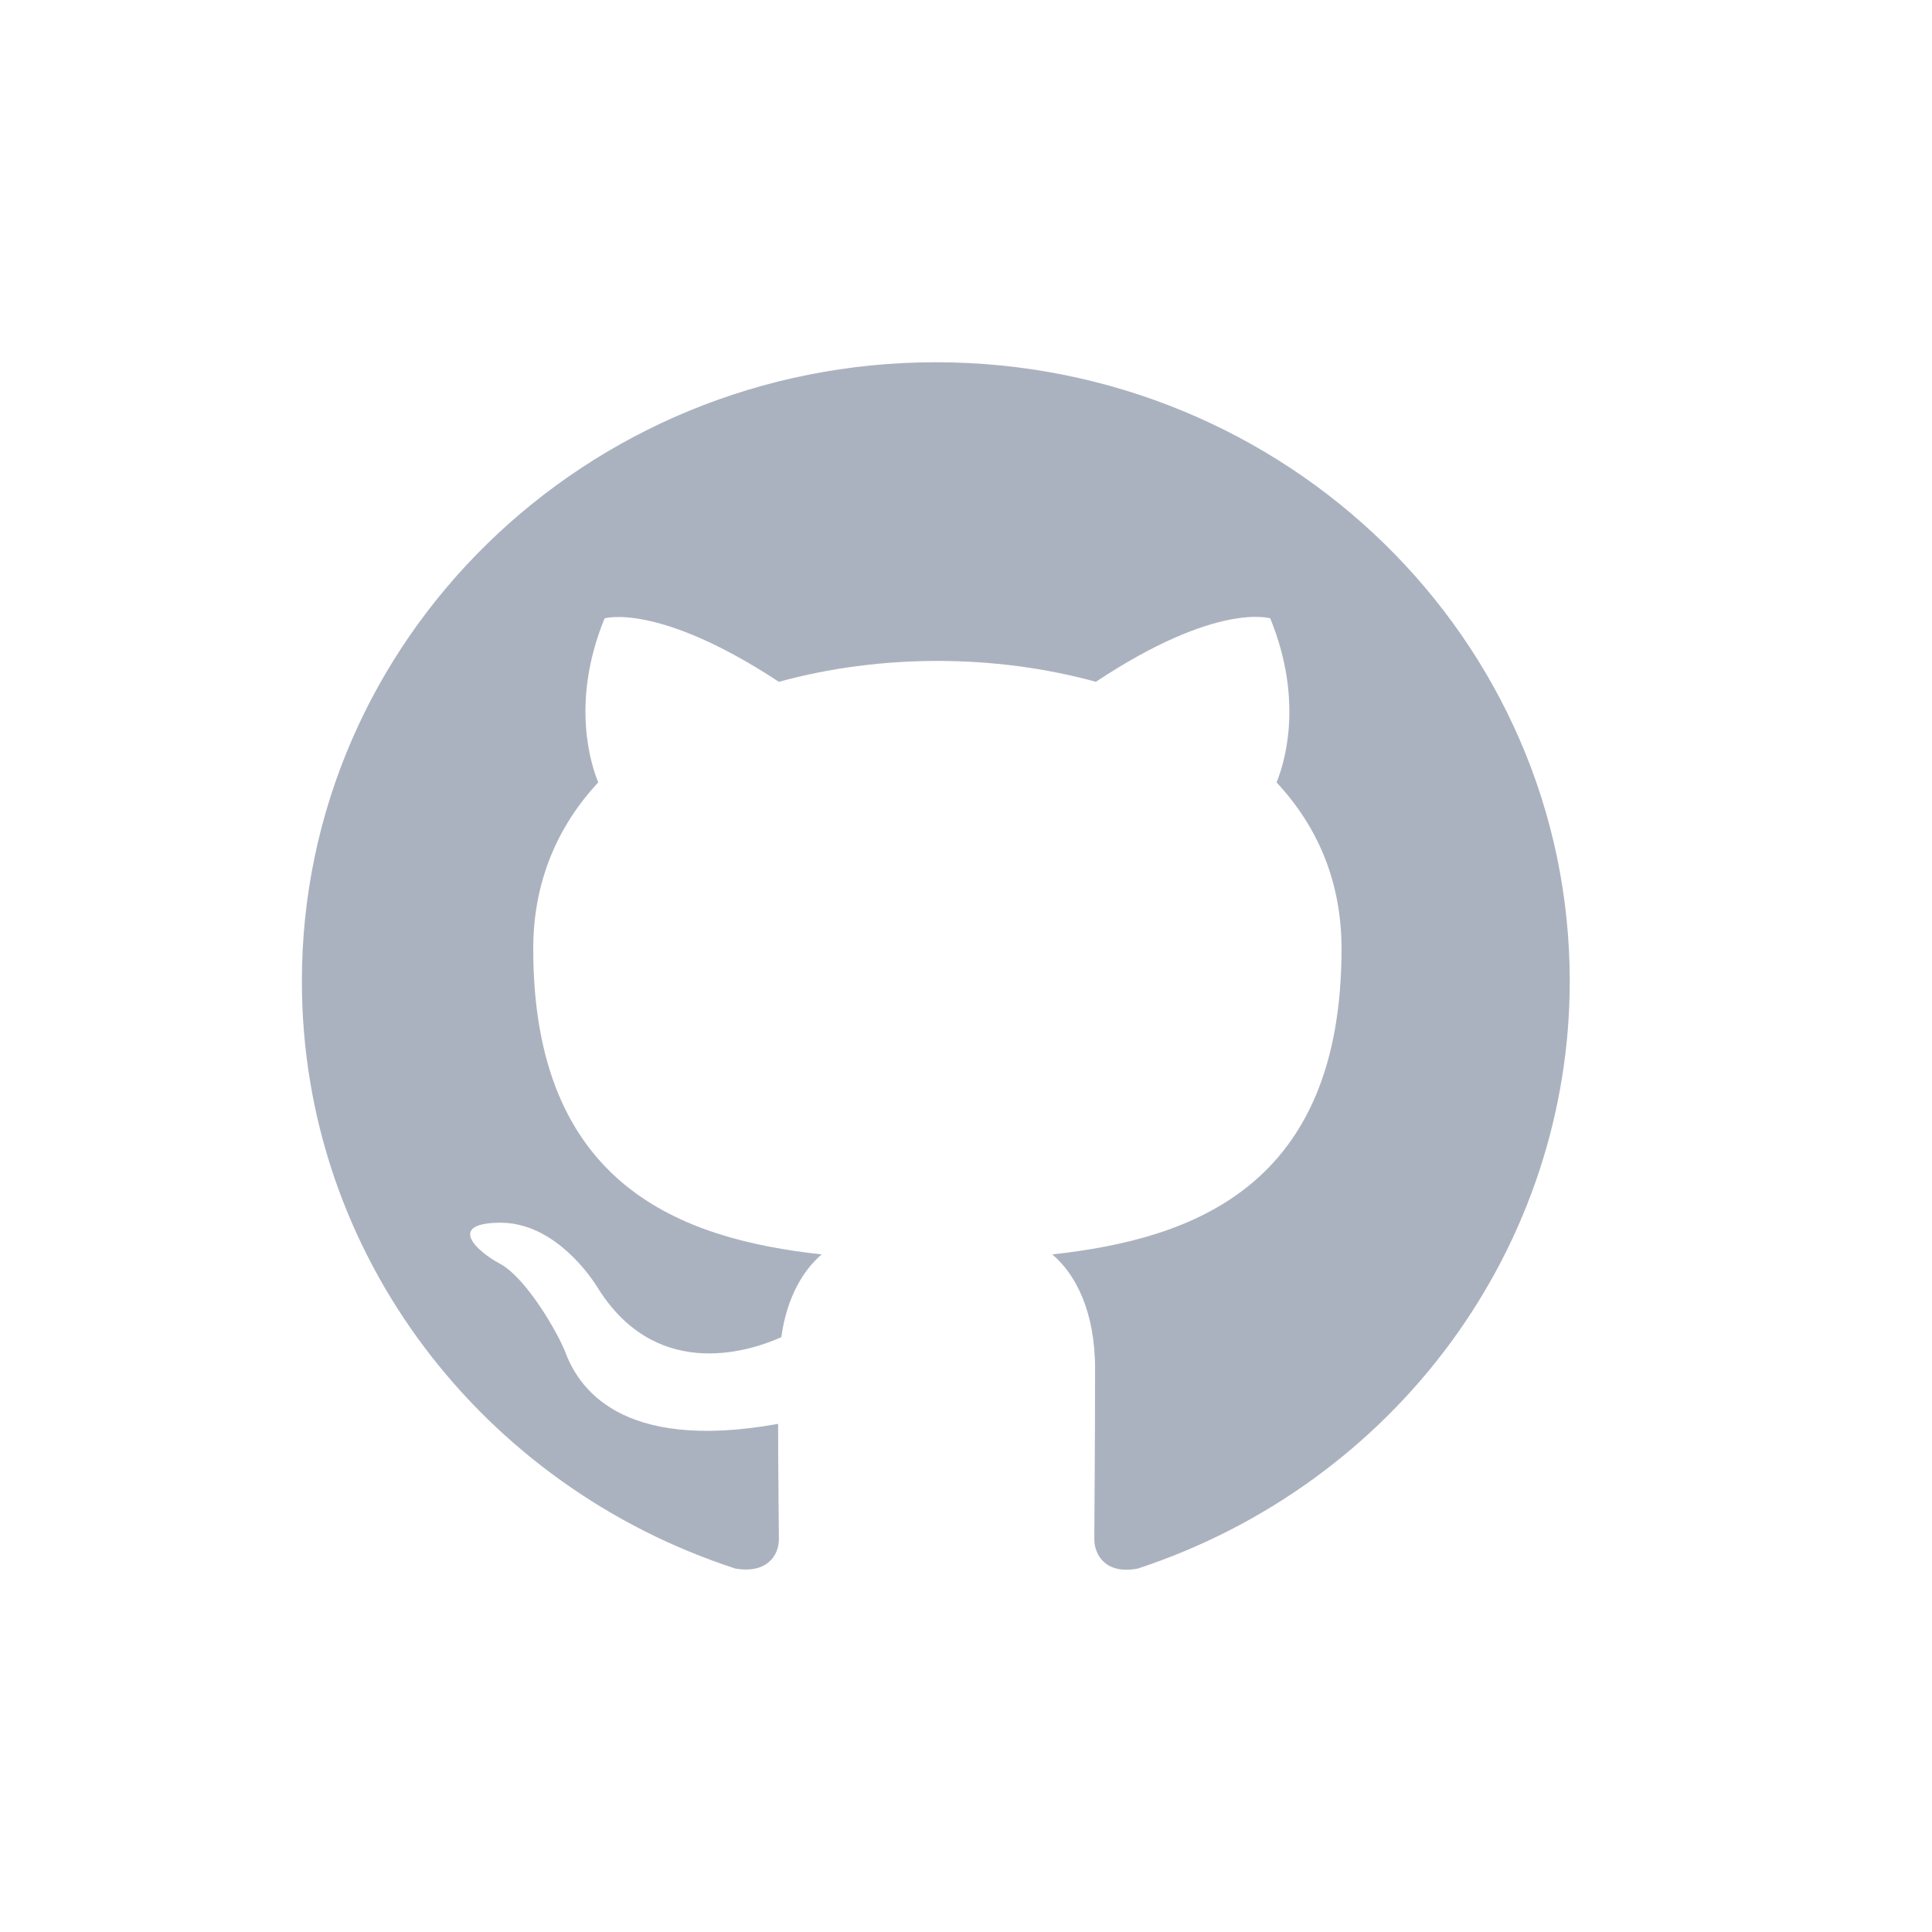
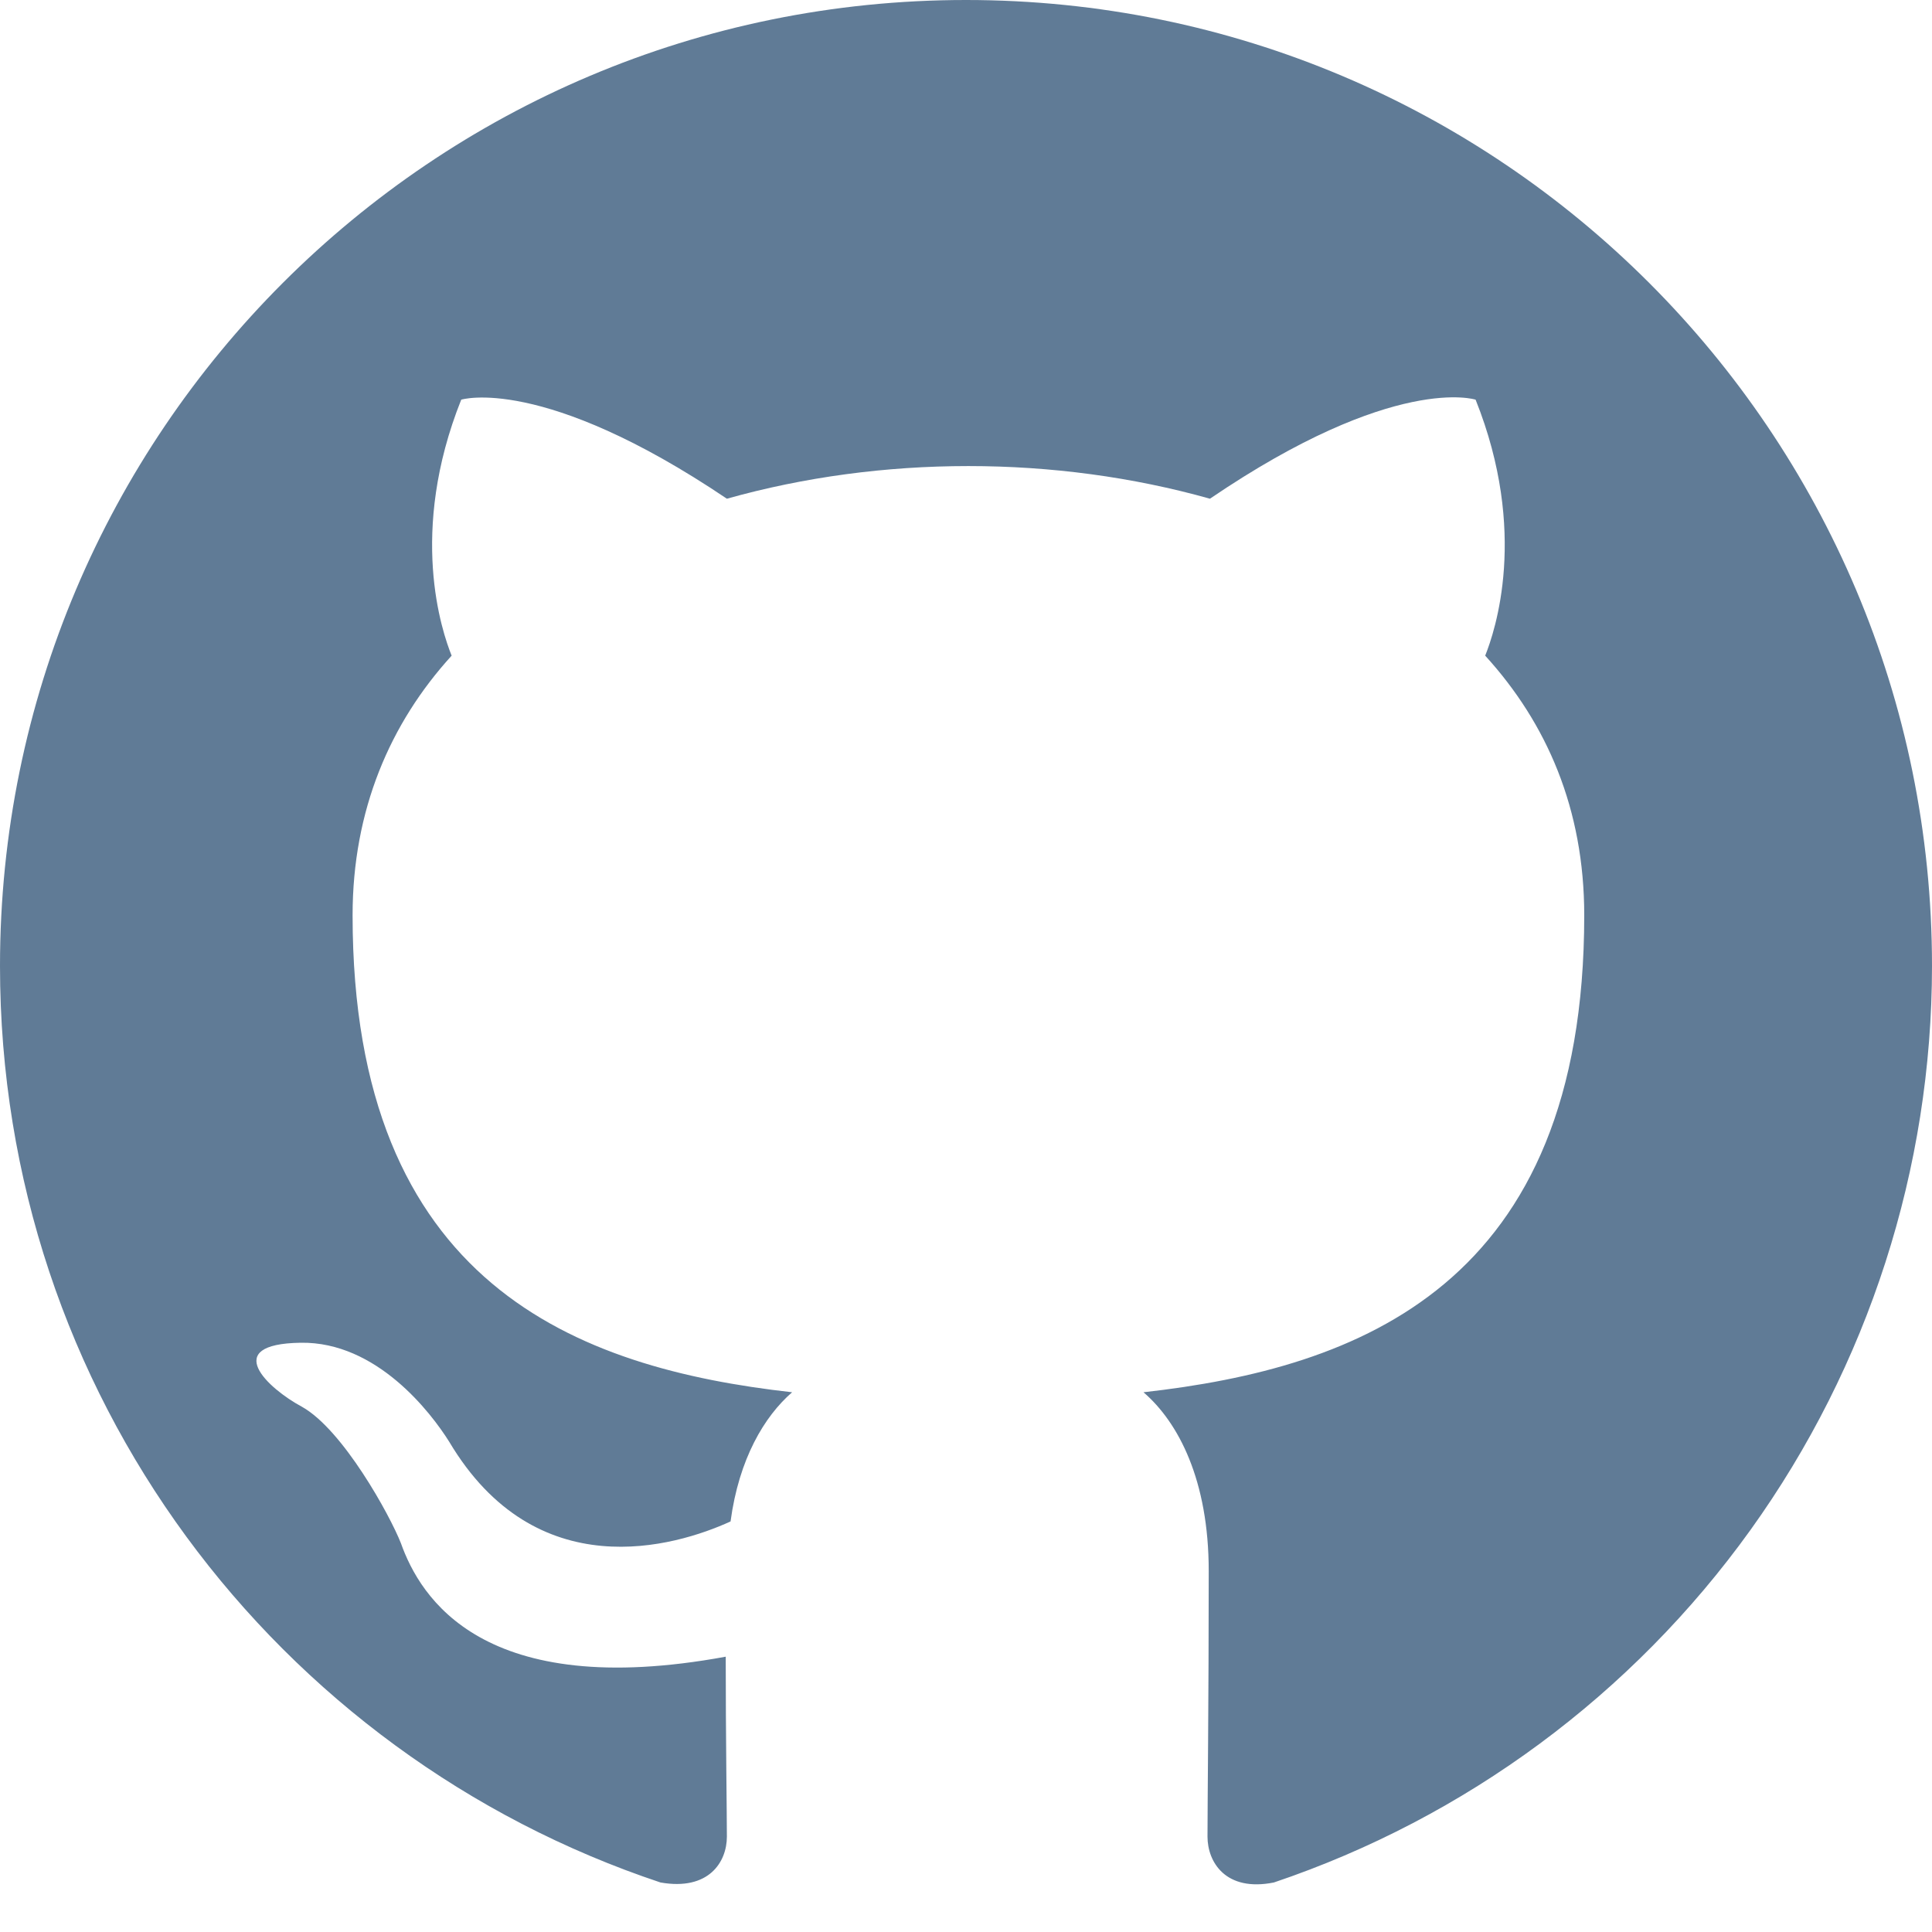
- <svg xmlns="http://www.w3.org/2000/svg" width="32" height="32" viewBox="0 0 32 32" fill="none">
-   <path d="M15.5 6C9.699 6 5 10.588 5 16.253C5 20.79 8.006 24.622 12.179 25.98C12.704 26.07 12.901 25.762 12.901 25.493C12.901 25.25 12.888 24.442 12.888 23.584C10.25 24.058 9.568 22.956 9.357 22.379C9.239 22.084 8.727 21.174 8.281 20.931C7.914 20.739 7.389 20.264 8.268 20.252C9.095 20.239 9.686 20.995 9.883 21.302C10.828 22.853 12.337 22.418 12.941 22.148C13.033 21.482 13.308 21.033 13.61 20.777C11.274 20.521 8.832 19.636 8.832 15.715C8.832 14.6 9.239 13.677 9.909 12.959C9.804 12.703 9.436 11.652 10.014 10.242C10.014 10.242 10.893 9.973 12.901 11.293C13.741 11.062 14.634 10.947 15.526 10.947C16.419 10.947 17.311 11.062 18.151 11.293C20.159 9.96 21.039 10.242 21.039 10.242C21.616 11.652 21.249 12.703 21.144 12.959C21.813 13.677 22.22 14.587 22.22 15.715C22.22 19.649 19.766 20.521 17.429 20.777C17.81 21.098 18.138 21.713 18.138 22.674C18.138 24.045 18.125 25.147 18.125 25.493C18.125 25.762 18.322 26.083 18.847 25.98C20.931 25.294 22.743 23.985 24.026 22.24C25.309 20.495 26 18.401 26 16.253C26 10.588 21.301 6 15.5 6Z" fill="#ABB2BF" />
+ <svg xmlns="http://www.w3.org/2000/svg" width="25" height="25" viewBox="0 0 30 30" fill="none">
+   <path fill-rule="evenodd" clip-rule="evenodd" d="M15 0C6.713 0 0 6.713 0 15C0 21.637 4.294 27.244 10.256 29.231C11.006 29.363 11.287 28.913 11.287 28.519C11.287 28.163 11.269 26.981 11.269 25.725C7.5 26.419 6.525 24.806 6.225 23.962C6.056 23.531 5.325 22.2 4.688 21.844C4.162 21.562 3.413 20.869 4.669 20.85C5.85 20.831 6.694 21.938 6.975 22.387C8.325 24.656 10.481 24.019 11.344 23.625C11.475 22.65 11.869 21.994 12.3 21.619C8.963 21.244 5.475 19.95 5.475 14.213C5.475 12.581 6.056 11.231 7.013 10.181C6.862 9.806 6.338 8.269 7.162 6.206C7.162 6.206 8.419 5.812 11.287 7.744C12.488 7.406 13.762 7.237 15.037 7.237C16.312 7.237 17.587 7.406 18.788 7.744C21.656 5.794 22.913 6.206 22.913 6.206C23.738 8.269 23.212 9.806 23.062 10.181C24.019 11.231 24.6 12.562 24.6 14.213C24.6 19.969 21.094 21.244 17.756 21.619C18.3 22.087 18.769 22.988 18.769 24.394C18.769 26.4 18.75 28.012 18.75 28.519C18.75 28.913 19.031 29.381 19.781 29.231C22.759 28.226 25.346 26.312 27.18 23.759C29.013 21.206 29.999 18.143 30 15C30 6.713 23.288 0 15 0Z" fill="#607B96" />
</svg>
